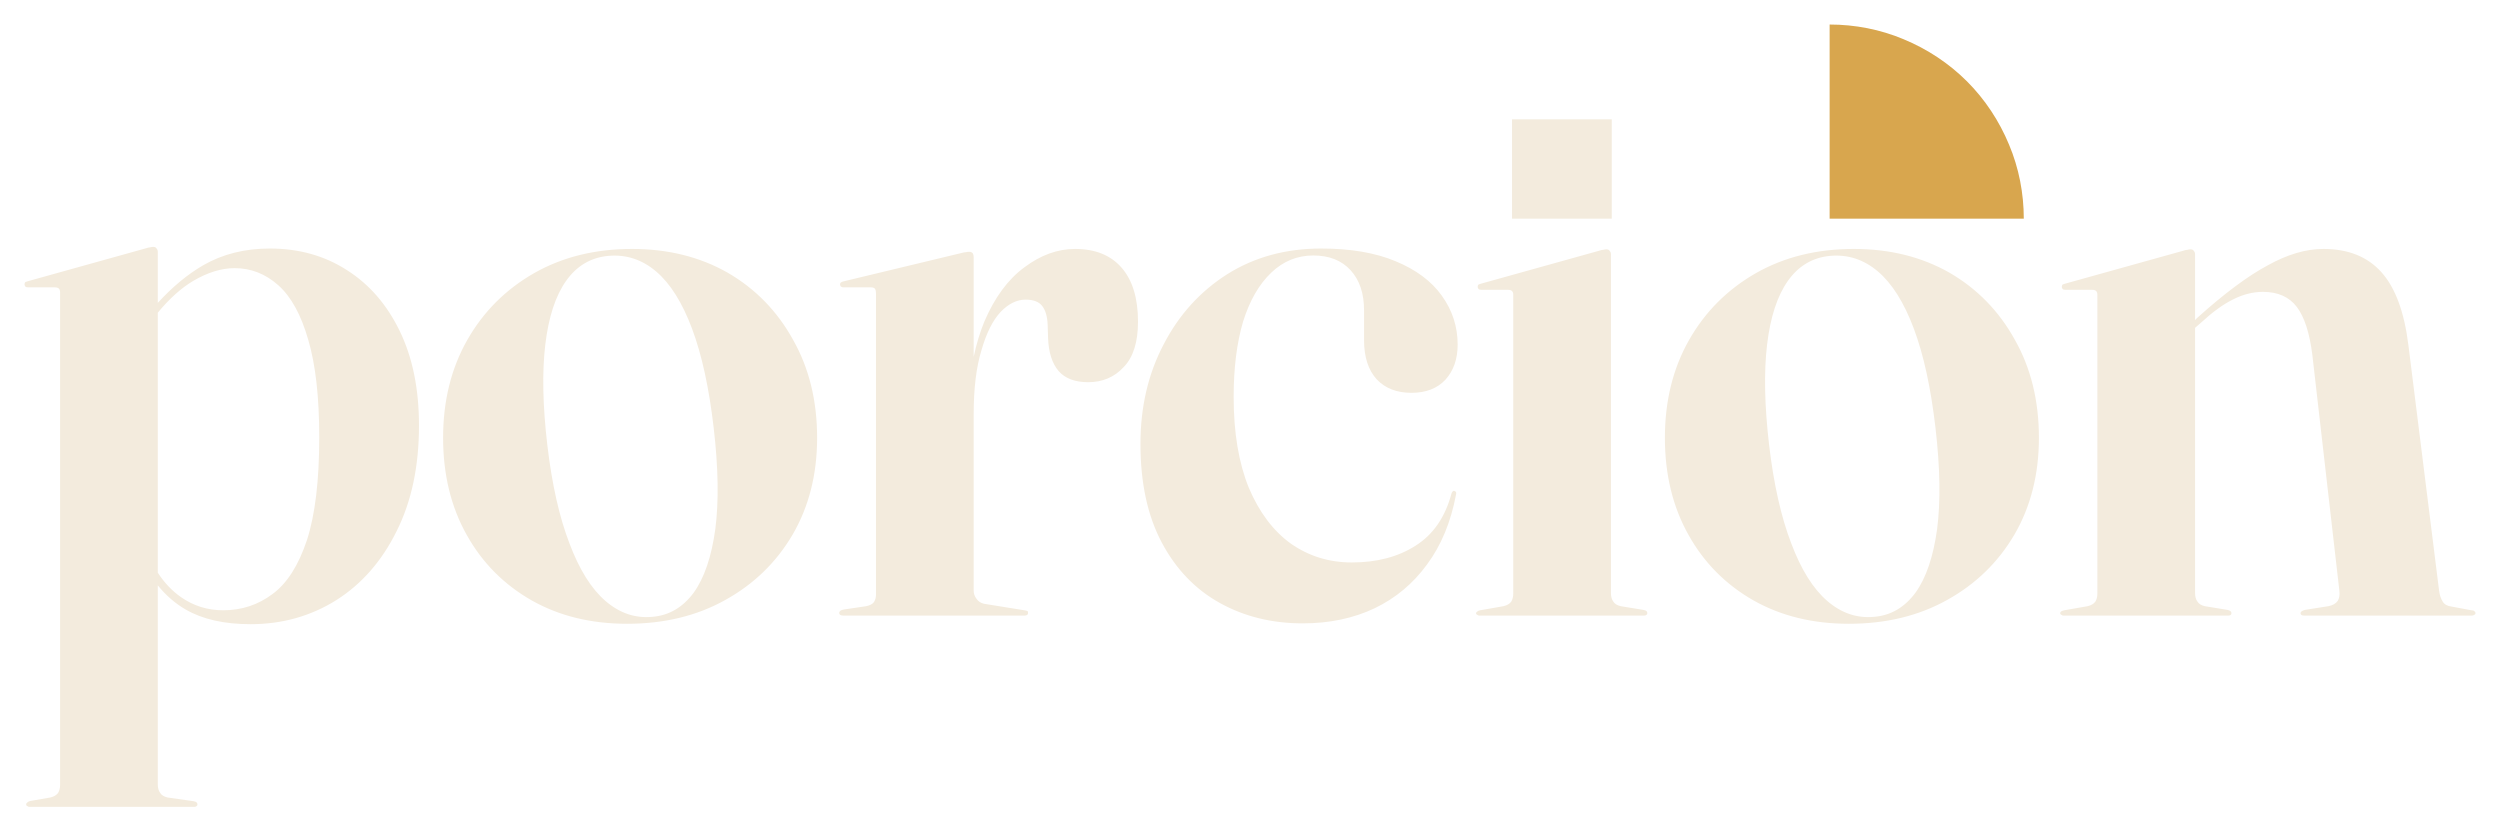
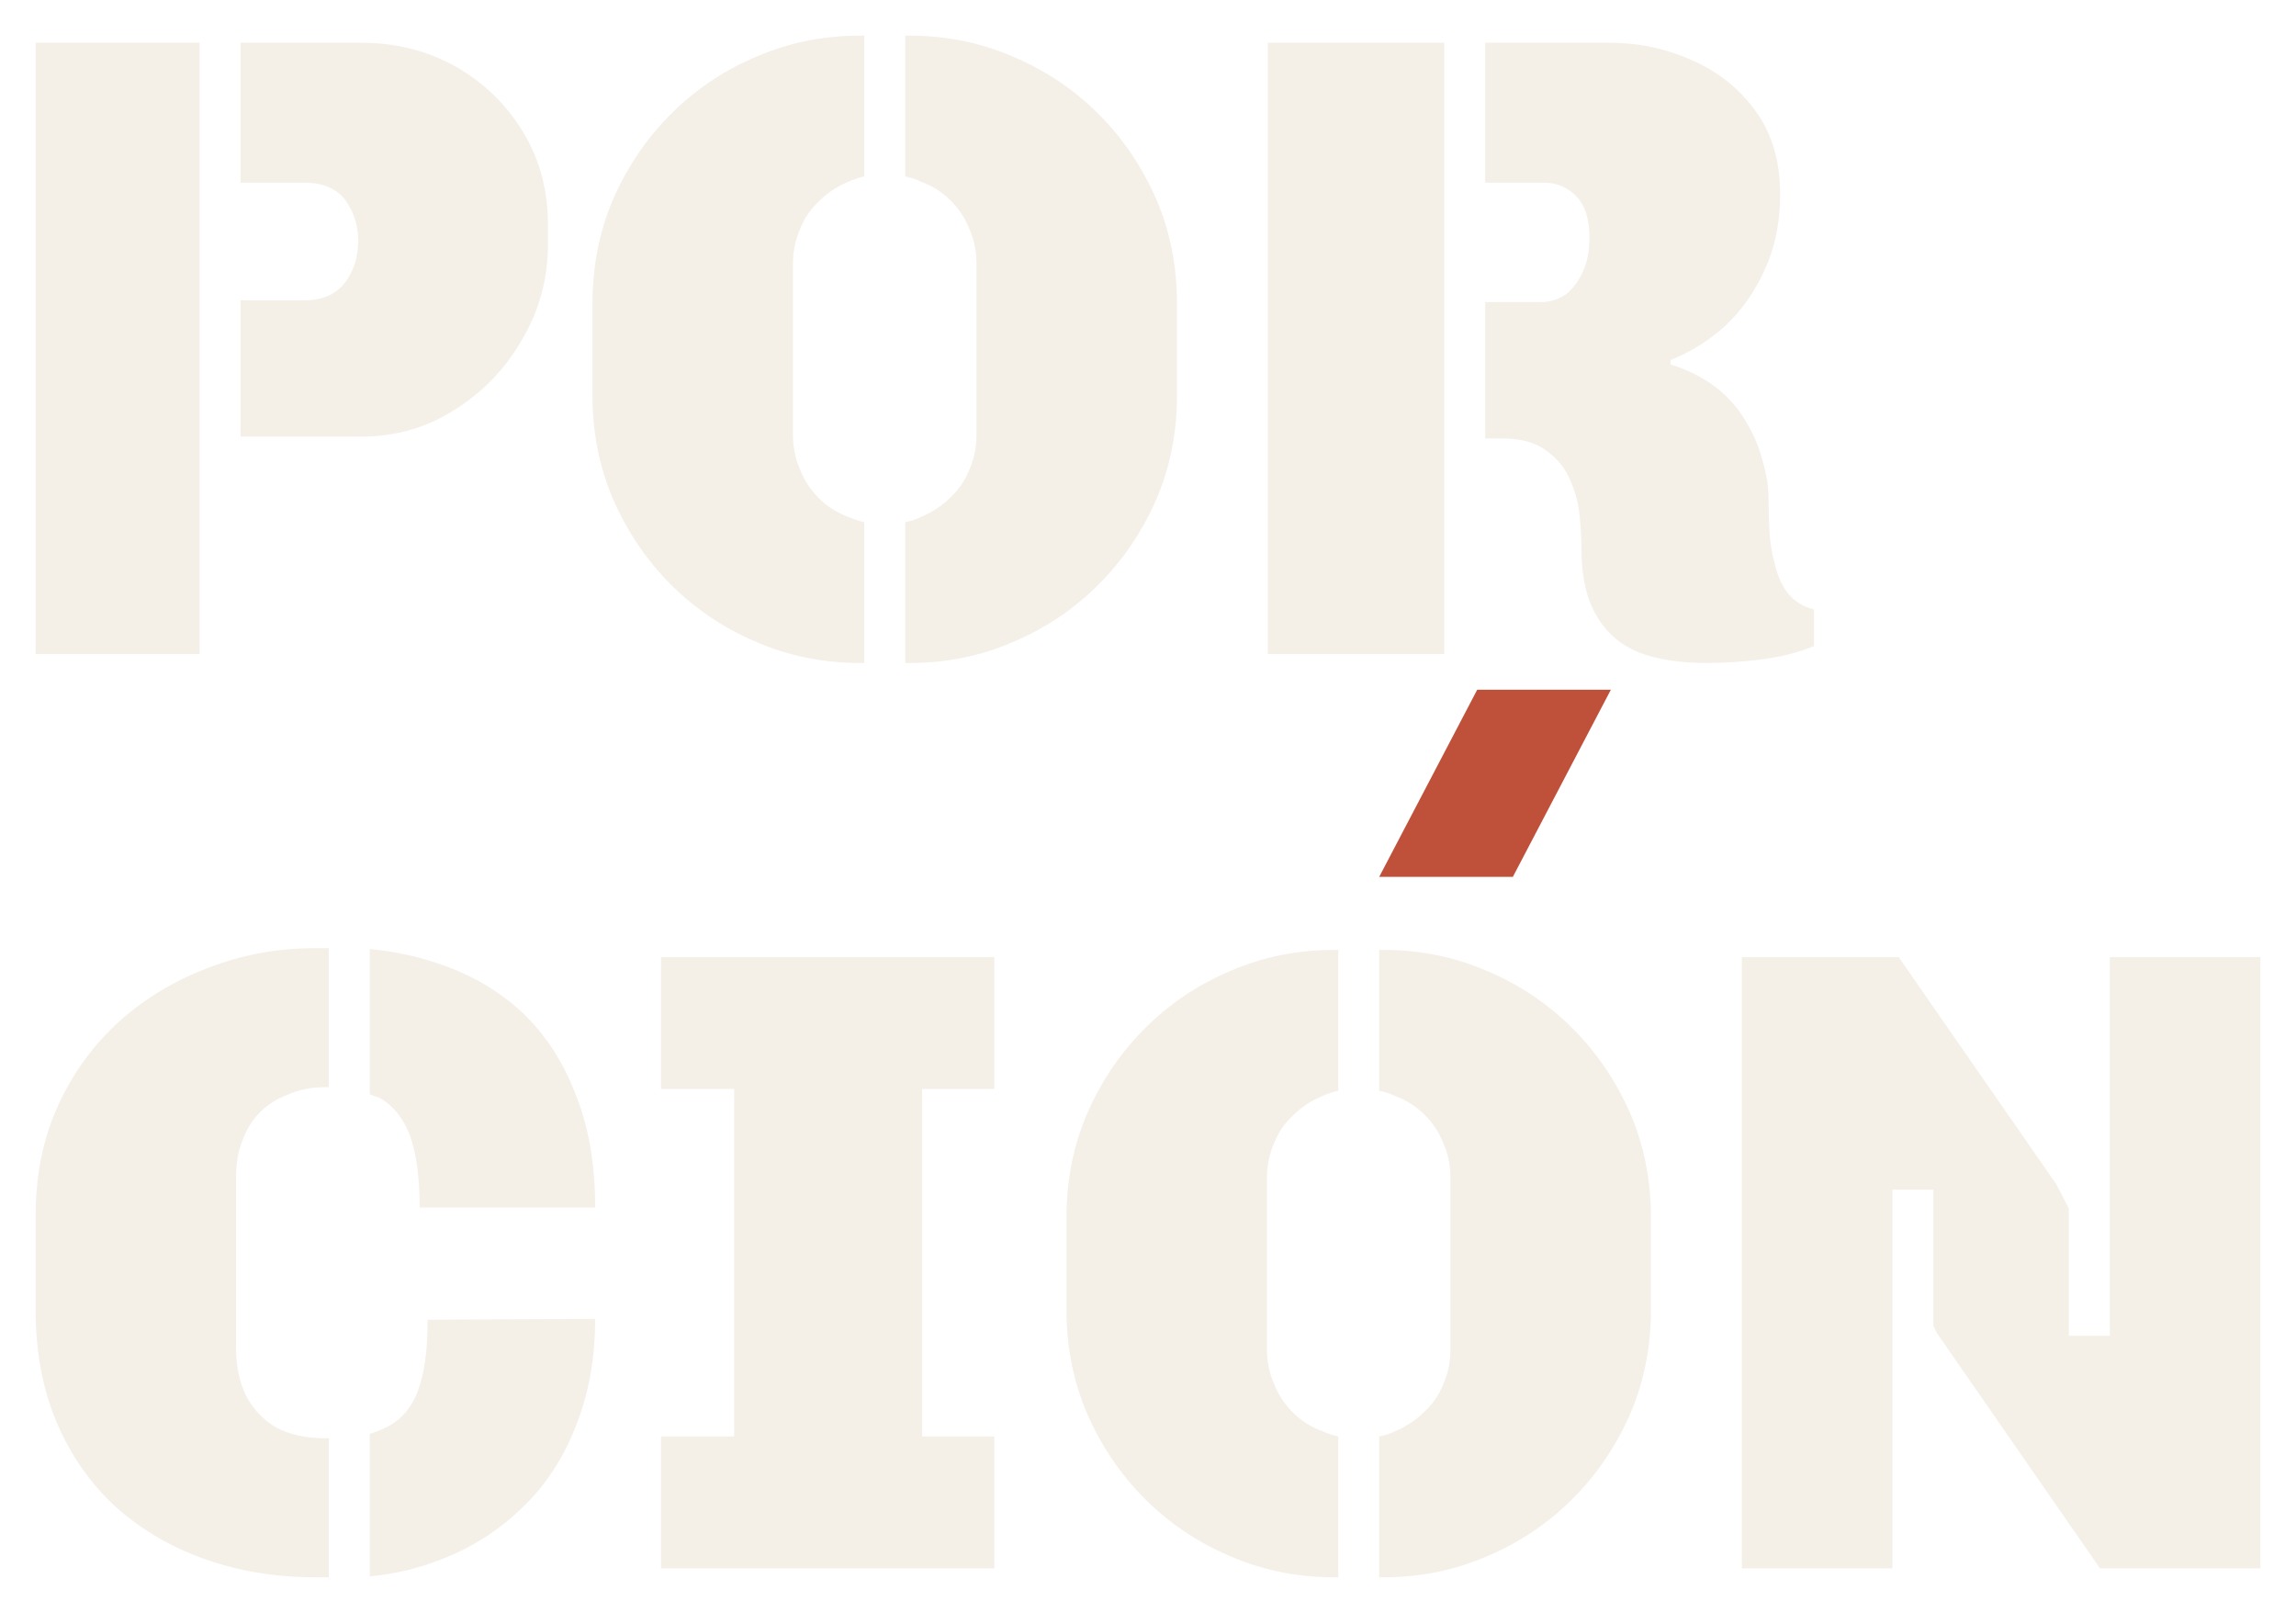
- <svg xmlns="http://www.w3.org/2000/svg" viewBox="0 0 6116 2034" role="img" aria-label="porción">
-   <path fill="#F3EBDD" d="M386 616Q386 611 383 608Q381 604 375 604Q371 604 368 605Q364 605 355 608L68 688Q65 689 62 690Q60 692 60 696Q60 698 62 701Q64 703 69 703H134Q141 703 144 706Q147 709 147 715V1920Q147 1932 142 1940Q136 1948 123 1951L77 1959Q70 1960 67 1963Q64 1965 64 1968Q64 1971 67 1972Q69 1974 72 1974H475Q479 1974 481 1972Q483 1971 483 1968Q483 1965 481 1963Q479 1961 473 1960L410 1951Q397 1948 392 1940Q386 1932 386 1919V1432Q416 1469 454 1491Q516 1527 613 1527Q729 1527 823 1468Q916 1409 970 1300Q1025 1191 1025 1041Q1025 907 978 810Q931 713 849 661Q767 608 660 608Q568 608 497 649Q440 682 386 741ZM1546 609Q1411 609 1307 668Q1202 728 1143 832Q1084 936 1084 1071Q1084 1206 1142 1309Q1199 1411 1301 1469Q1402 1526 1534 1526Q1670 1526 1774 1468Q1879 1410 1939 1308Q1999 1205 1999 1071Q1999 935 1940 831Q1882 726 1780 667Q1678 609 1546 609ZM4535 609Q4400 609 4296 668Q4191 728 4132 832Q4073 936 4073 1071Q4073 1206 4131 1309Q4188 1411 4290 1469Q4391 1526 4523 1526Q4659 1526 4763 1468Q4868 1410 4928 1308Q4988 1205 4988 1071Q4988 935 4929 831Q4871 726 4769 667Q4667 609 4535 609ZM5370 622Q5370 617 5367 614Q5365 610 5359 610Q5355 610 5352 611Q5348 611 5339 614L5052 694Q5049 695 5046 696Q5044 698 5044 702Q5044 704 5046 707Q5048 709 5053 709H5118Q5125 709 5128 712Q5131 715 5131 721V1452Q5131 1464 5126 1472Q5120 1480 5107 1483L5050 1493Q5045 1494 5042 1496Q5040 1498 5040 1500Q5040 1503 5043 1504Q5045 1506 5048 1506H5451Q5459 1506 5459 1500Q5459 1494 5449 1492L5394 1483Q5381 1480 5376 1472Q5370 1464 5370 1451V802L5385 789Q5426 751 5462 733Q5499 714 5536 714Q5591 714 5619 751Q5647 788 5657 869L5723 1445Q5725 1460 5719 1470Q5712 1480 5696 1483L5639 1492Q5628 1495 5628 1500Q5628 1506 5637 1506H6047Q6051 1506 6053 1504Q6056 1503 6056 1500Q6056 1497 6053 1495Q6051 1493 6046 1493L5998 1484Q5982 1482 5976 1472Q5969 1461 5967 1445L5892 845Q5877 723 5826 666Q5775 609 5684 609Q5620 609 5548 649Q5475 688 5376 777L5370 783ZM3566 843Q3566 777 3527 723Q3489 670 3414 639Q3340 608 3232 608Q3102 608 3002 671Q2903 734 2847 842Q2790 950 2790 1086Q2790 1229 2842 1327Q2894 1425 2984 1475Q3074 1525 3187 1525Q3285 1525 3363 1488Q3440 1451 3491 1381Q3543 1311 3562 1210Q3563 1206 3562 1204Q3561 1202 3558 1201Q3556 1200 3554 1202Q3552 1204 3551 1207Q3528 1294 3463 1335Q3399 1376 3307 1376Q3224 1376 3158 1330Q3093 1283 3055 1193Q3018 1102 3018 971Q3018 865 3041 787Q3065 710 3110 667Q3154 625 3213 625Q3271 625 3304 661Q3337 697 3337 759V832Q3337 894 3368 928Q3399 961 3453 961Q3506 961 3536 929Q3566 896 3566 843ZM1596 1509Q1533 1515 1481 1470Q1429 1425 1393 1329Q1356 1233 1339 1089Q1322 944 1334 843Q1346 742 1385 687Q1424 632 1488 626Q1553 620 1605 664Q1657 708 1693 804Q1729 900 1746 1047Q1763 1193 1750 1294Q1736 1396 1697 1450Q1657 1504 1596 1509ZM4585 1509Q4522 1515 4470 1470Q4418 1425 4382 1329Q4345 1233 4328 1089Q4311 944 4323 843Q4335 742 4374 687Q4413 632 4477 626Q4542 620 4594 664Q4646 708 4682 804Q4718 900 4735 1047Q4752 1193 4739 1294Q4725 1396 4686 1450Q4646 1504 4585 1509ZM2382 629Q2382 624 2380 620Q2377 616 2371 616Q2367 616 2363 617Q2359 617 2352 619L2065 688Q2060 689 2057 691Q2055 693 2055 696Q2055 698 2057 701Q2060 703 2063 703H2131Q2138 703 2141 707Q2143 711 2143 718V1455Q2143 1465 2138 1473Q2133 1480 2119 1483L2065 1491Q2059 1492 2056 1494Q2053 1497 2053 1499Q2053 1502 2055 1504Q2058 1506 2063 1506H2506Q2511 1506 2513 1504Q2515 1503 2515 1500Q2515 1497 2514 1495Q2512 1494 2506 1493L2407 1477Q2395 1474 2389 1465Q2382 1456 2382 1445V1013Q2382 919 2401 857Q2419 794 2448 763Q2477 733 2509 733Q2538 733 2550 749Q2562 765 2563 795L2564 827Q2566 880 2590 908Q2614 935 2662 935Q2715 935 2749 898Q2784 862 2784 787Q2784 701 2744 655Q2704 609 2630 609Q2566 609 2506 654Q2446 698 2408 787Q2392 826 2382 873ZM386 765Q429 713 473 687Q526 656 574 656Q634 656 681 698Q728 740 754 831Q781 922 781 1070Q781 1228 751 1321Q720 1414 667 1453Q614 1493 546 1493Q489 1493 443 1461Q410 1438 386 1401ZM3941 622Q3941 617 3938 614Q3936 610 3930 610Q3926 610 3923 611Q3919 611 3910 614L3623 694Q3620 695 3617 696Q3615 698 3615 702Q3615 704 3617 707Q3619 709 3624 709H3689Q3696 709 3699 712Q3702 715 3702 721V1452Q3702 1464 3697 1472Q3691 1480 3678 1483L3621 1493Q3616 1494 3614 1496Q3611 1498 3611 1500Q3611 1503 3614 1504Q3616 1506 3619 1506H4022Q4026 1506 4028 1504Q4030 1503 4030 1500Q4030 1497 4028 1495Q4026 1493 4020 1492L3965 1483Q3952 1480 3947 1472Q3941 1464 3941 1451ZM3699 535H3943V292H3699Z" />
-   <path fill="#D8A64E" d="M4476 535H4951C4951 473 4939 411 4915 354C4891 296 4856 243 4812 199C4768 155 4715 120 4657 96C4600 72 4538 60 4476 60Z" />
+ <svg xmlns="http://www.w3.org/2000/svg" viewBox="0 0 2577 1810" role="img" aria-label="Porción">
+   <path fill="#F4F0E8" d="M1916 744Q1945 744 1977 740Q2009 736 2036 725V684Q2017 679 2006 665Q1996 651 1992 633Q1987 615 1986 596Q1985 576 1985 561Q1985 539 1978 516Q1972 493 1959 472Q1946 450 1925 434Q1904 418 1875 409V404Q1908 391 1936 366Q1964 340 1981 302Q1998 265 1998 218Q1998 162 1970 124Q1943 87 1900 68Q1856 48 1807 48H1667V205H1733Q1754 205 1769 220Q1784 235 1784 267Q1784 288 1777 304Q1770 320 1758 330Q1745 339 1730 339H1667V492H1686Q1718 492 1736 506Q1754 519 1762 538Q1771 558 1773 579Q1775 600 1775 615Q1775 663 1792 691Q1808 719 1839 732Q1870 744 1916 744ZM965 744H970V586Q961 584 952 580Q933 573 919 559Q905 545 898 527Q890 509 890 488V296Q890 275 898 257Q905 239 919 226Q933 212 952 204Q961 200 970 198V40H965Q903 40 848 64Q794 87 753 128Q712 169 688 224Q665 278 665 340V444Q665 506 688 560Q712 615 753 656Q794 697 848 720Q903 744 965 744ZM1016 198Q1026 200 1034 204Q1053 211 1067 225Q1081 239 1088 257Q1096 275 1096 296V488Q1096 509 1088 527Q1081 545 1067 558Q1053 572 1034 580Q1026 584 1016 586V744H1021Q1083 744 1138 720Q1192 697 1233 656Q1274 615 1298 560Q1321 506 1321 444V340Q1321 278 1298 224Q1274 169 1233 128Q1192 87 1138 64Q1083 40 1021 40H1016ZM1621 734V48H1423V734ZM40 734H224V48H40ZM270 48V205H342Q373 205 388 225Q402 245 402 270Q402 291 394 306Q387 321 374 329Q361 337 342 337H270V490H405Q463 490 510 460Q558 430 586 381Q615 332 615 274V252Q615 194 587 148Q559 102 512 75Q464 48 406 48Z" />
+   <path fill="#F4F0E8" d="M1955 1760H2124V1335H2170V1488L2174 1496L2357 1760H2537V1074H2368V1499H2322V1356L2308 1329L2131 1074H1955ZM742 1760H1116V1612H1035V1222H1116V1074H742V1222H824V1612H742ZM354 1770H369V1614Q367 1614 365 1614Q333 1614 310 1602Q288 1589 276 1566Q265 1543 265 1514V1320Q265 1298 272 1280Q279 1261 292 1248Q305 1235 324 1228Q342 1220 365 1220Q367 1220 369 1220V1064H353Q291 1064 234 1086Q178 1107 134 1146Q90 1186 65 1241Q40 1296 40 1364V1470Q40 1541 64 1597Q88 1653 131 1692Q174 1730 231 1750Q288 1770 354 1770ZM1497 1770H1502V1612Q1493 1610 1484 1606Q1465 1599 1451 1585Q1437 1571 1430 1553Q1422 1535 1422 1514V1322Q1422 1301 1430 1283Q1437 1265 1451 1252Q1465 1238 1484 1230Q1493 1226 1502 1224V1066H1497Q1435 1066 1380 1090Q1326 1113 1285 1154Q1244 1195 1220 1250Q1197 1304 1197 1366V1470Q1197 1532 1220 1586Q1244 1641 1285 1682Q1326 1723 1380 1746Q1435 1770 1497 1770ZM1548 1224Q1558 1226 1566 1230Q1585 1237 1599 1251Q1613 1265 1620 1283Q1628 1301 1628 1322V1514Q1628 1535 1620 1553Q1613 1571 1599 1584Q1585 1598 1566 1606Q1558 1610 1548 1612V1770H1553Q1615 1770 1670 1746Q1724 1723 1765 1682Q1806 1641 1830 1586Q1853 1532 1853 1470V1366Q1853 1304 1830 1250Q1806 1195 1765 1154Q1724 1113 1670 1090Q1615 1066 1553 1066H1548ZM415 1228Q420 1230 426 1232Q449 1245 460 1274Q471 1304 471 1355H668Q668 1282 646 1228Q625 1173 586 1136Q547 1100 494 1082Q457 1069 415 1065ZM415 1609V1769Q457 1765 495 1750Q547 1730 586 1692Q625 1655 646 1601Q668 1547 668 1480L480 1481Q480 1532 469 1561Q458 1590 433 1602Q425 1606 415 1609Z" />
+   <path fill="#BF503A" d="M1548 984H1698L1808 774H1658Z" />
</svg>
